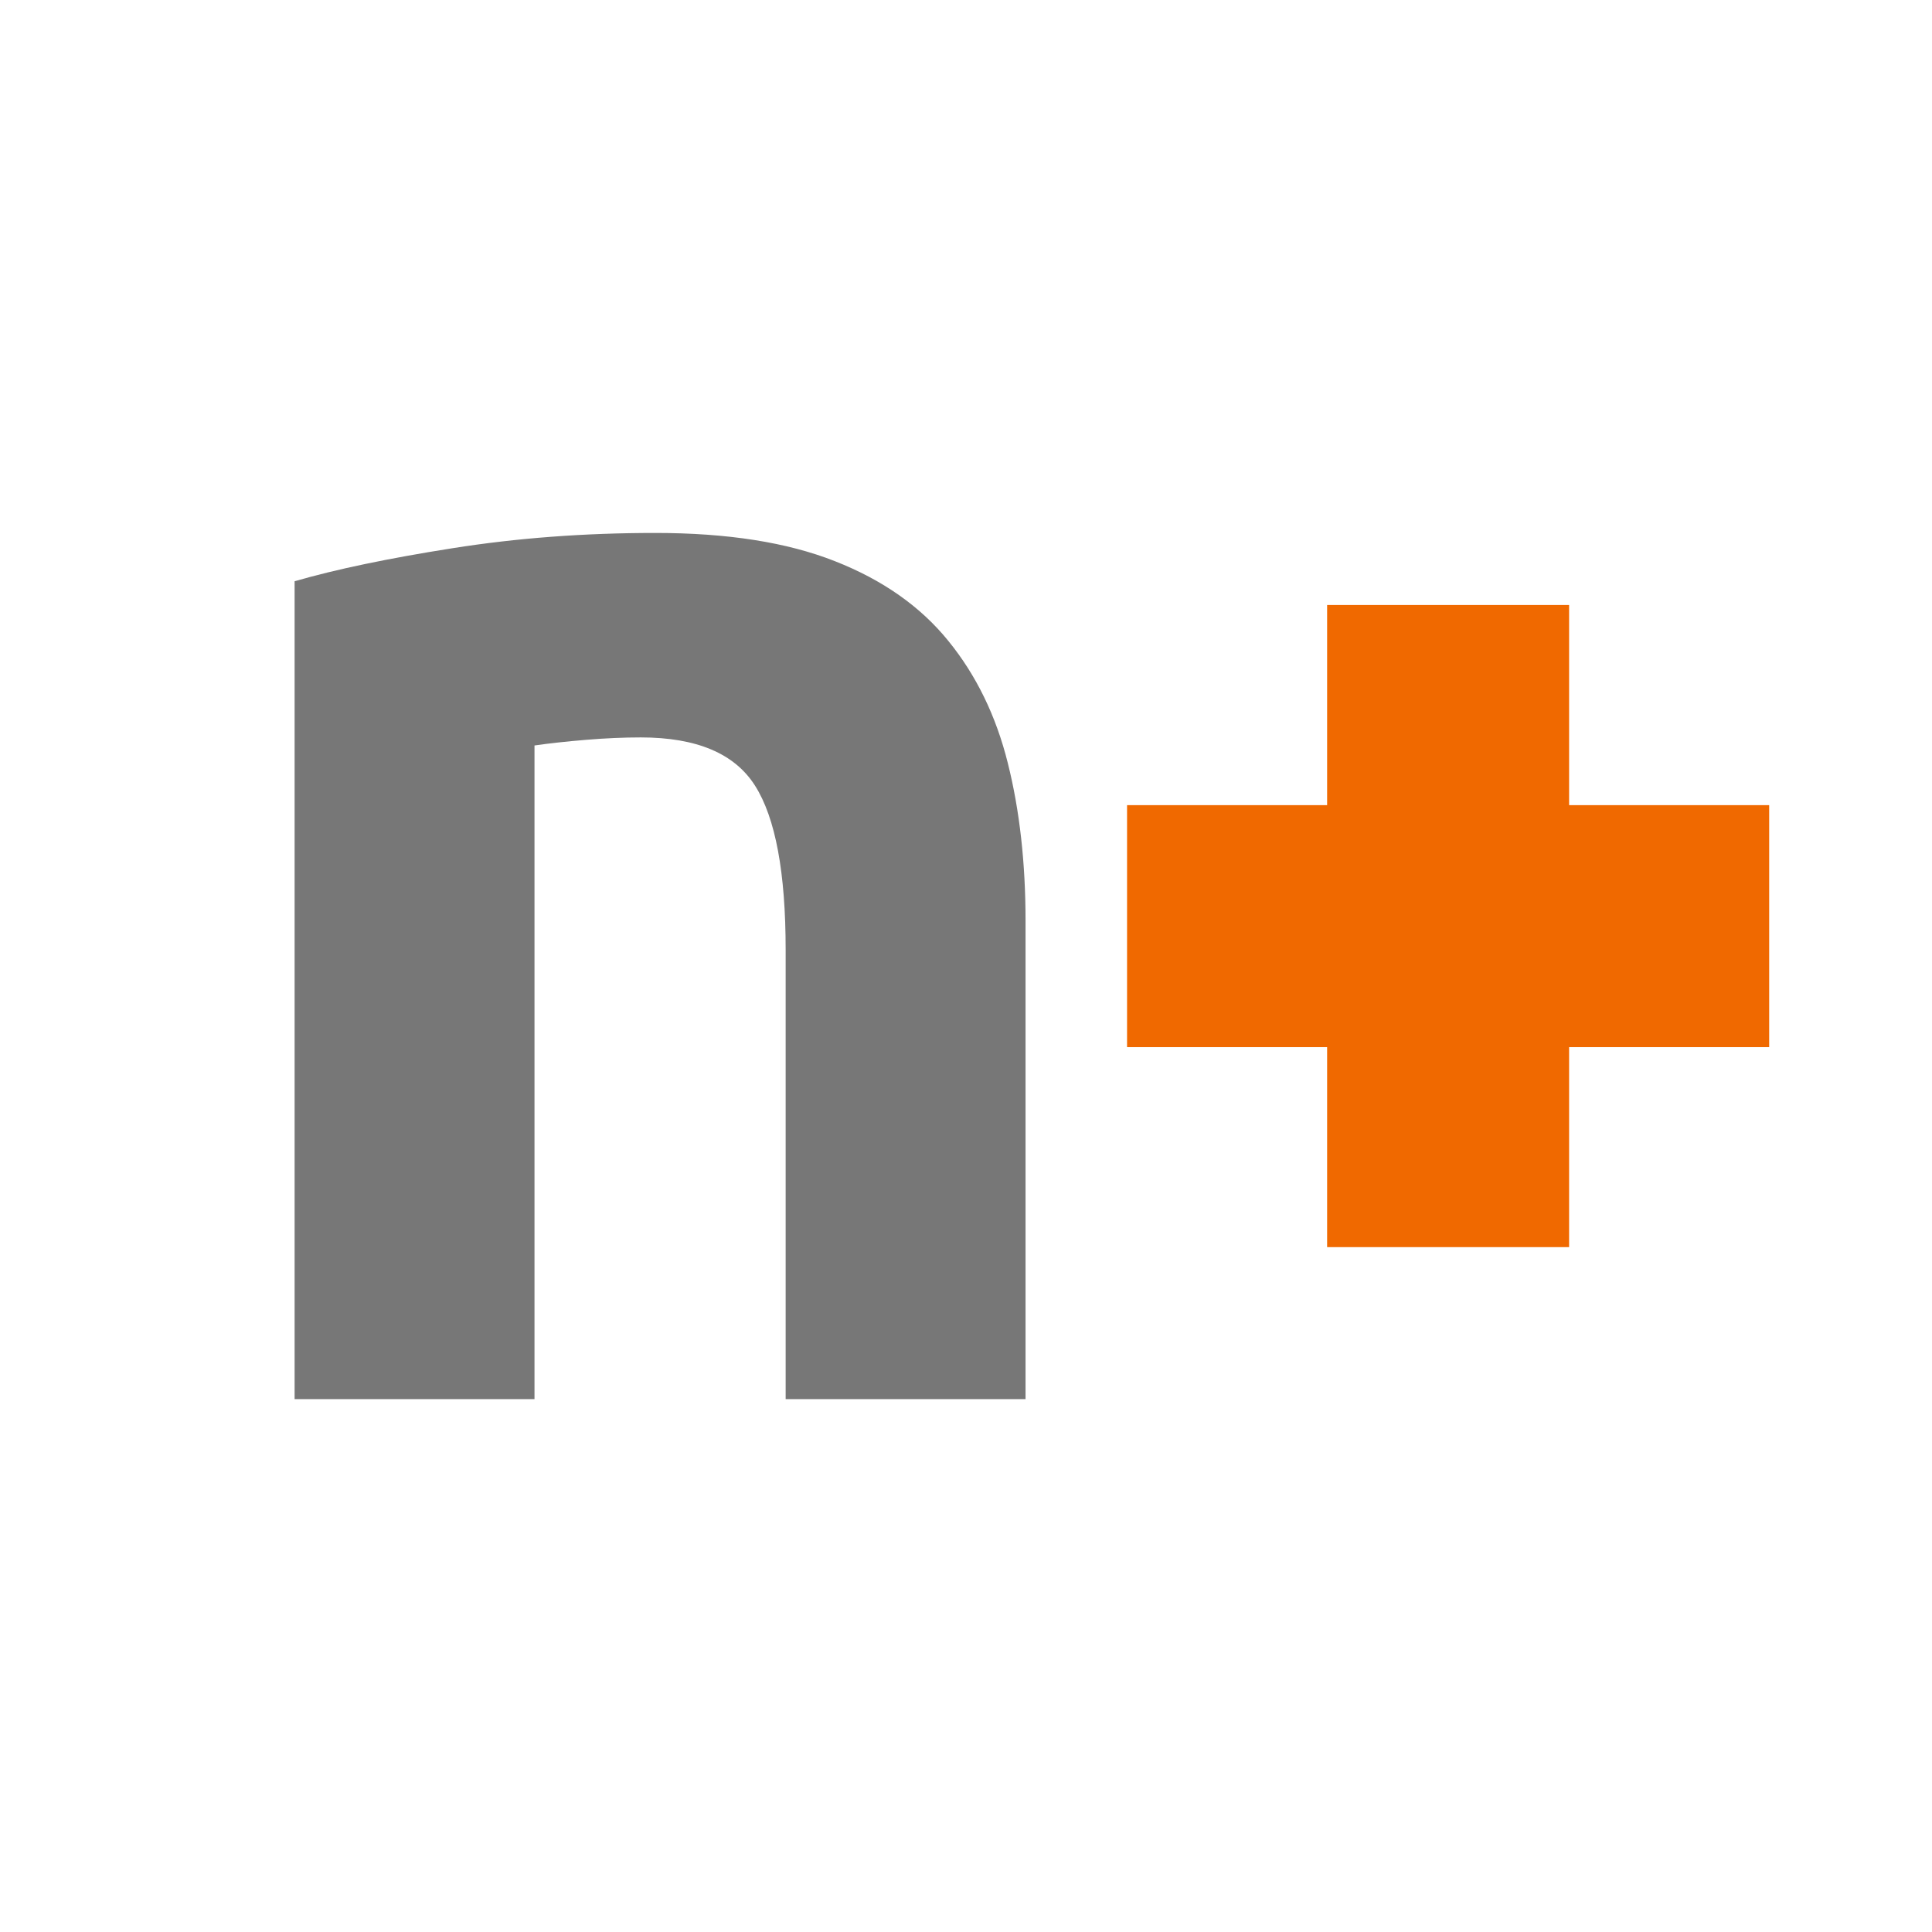
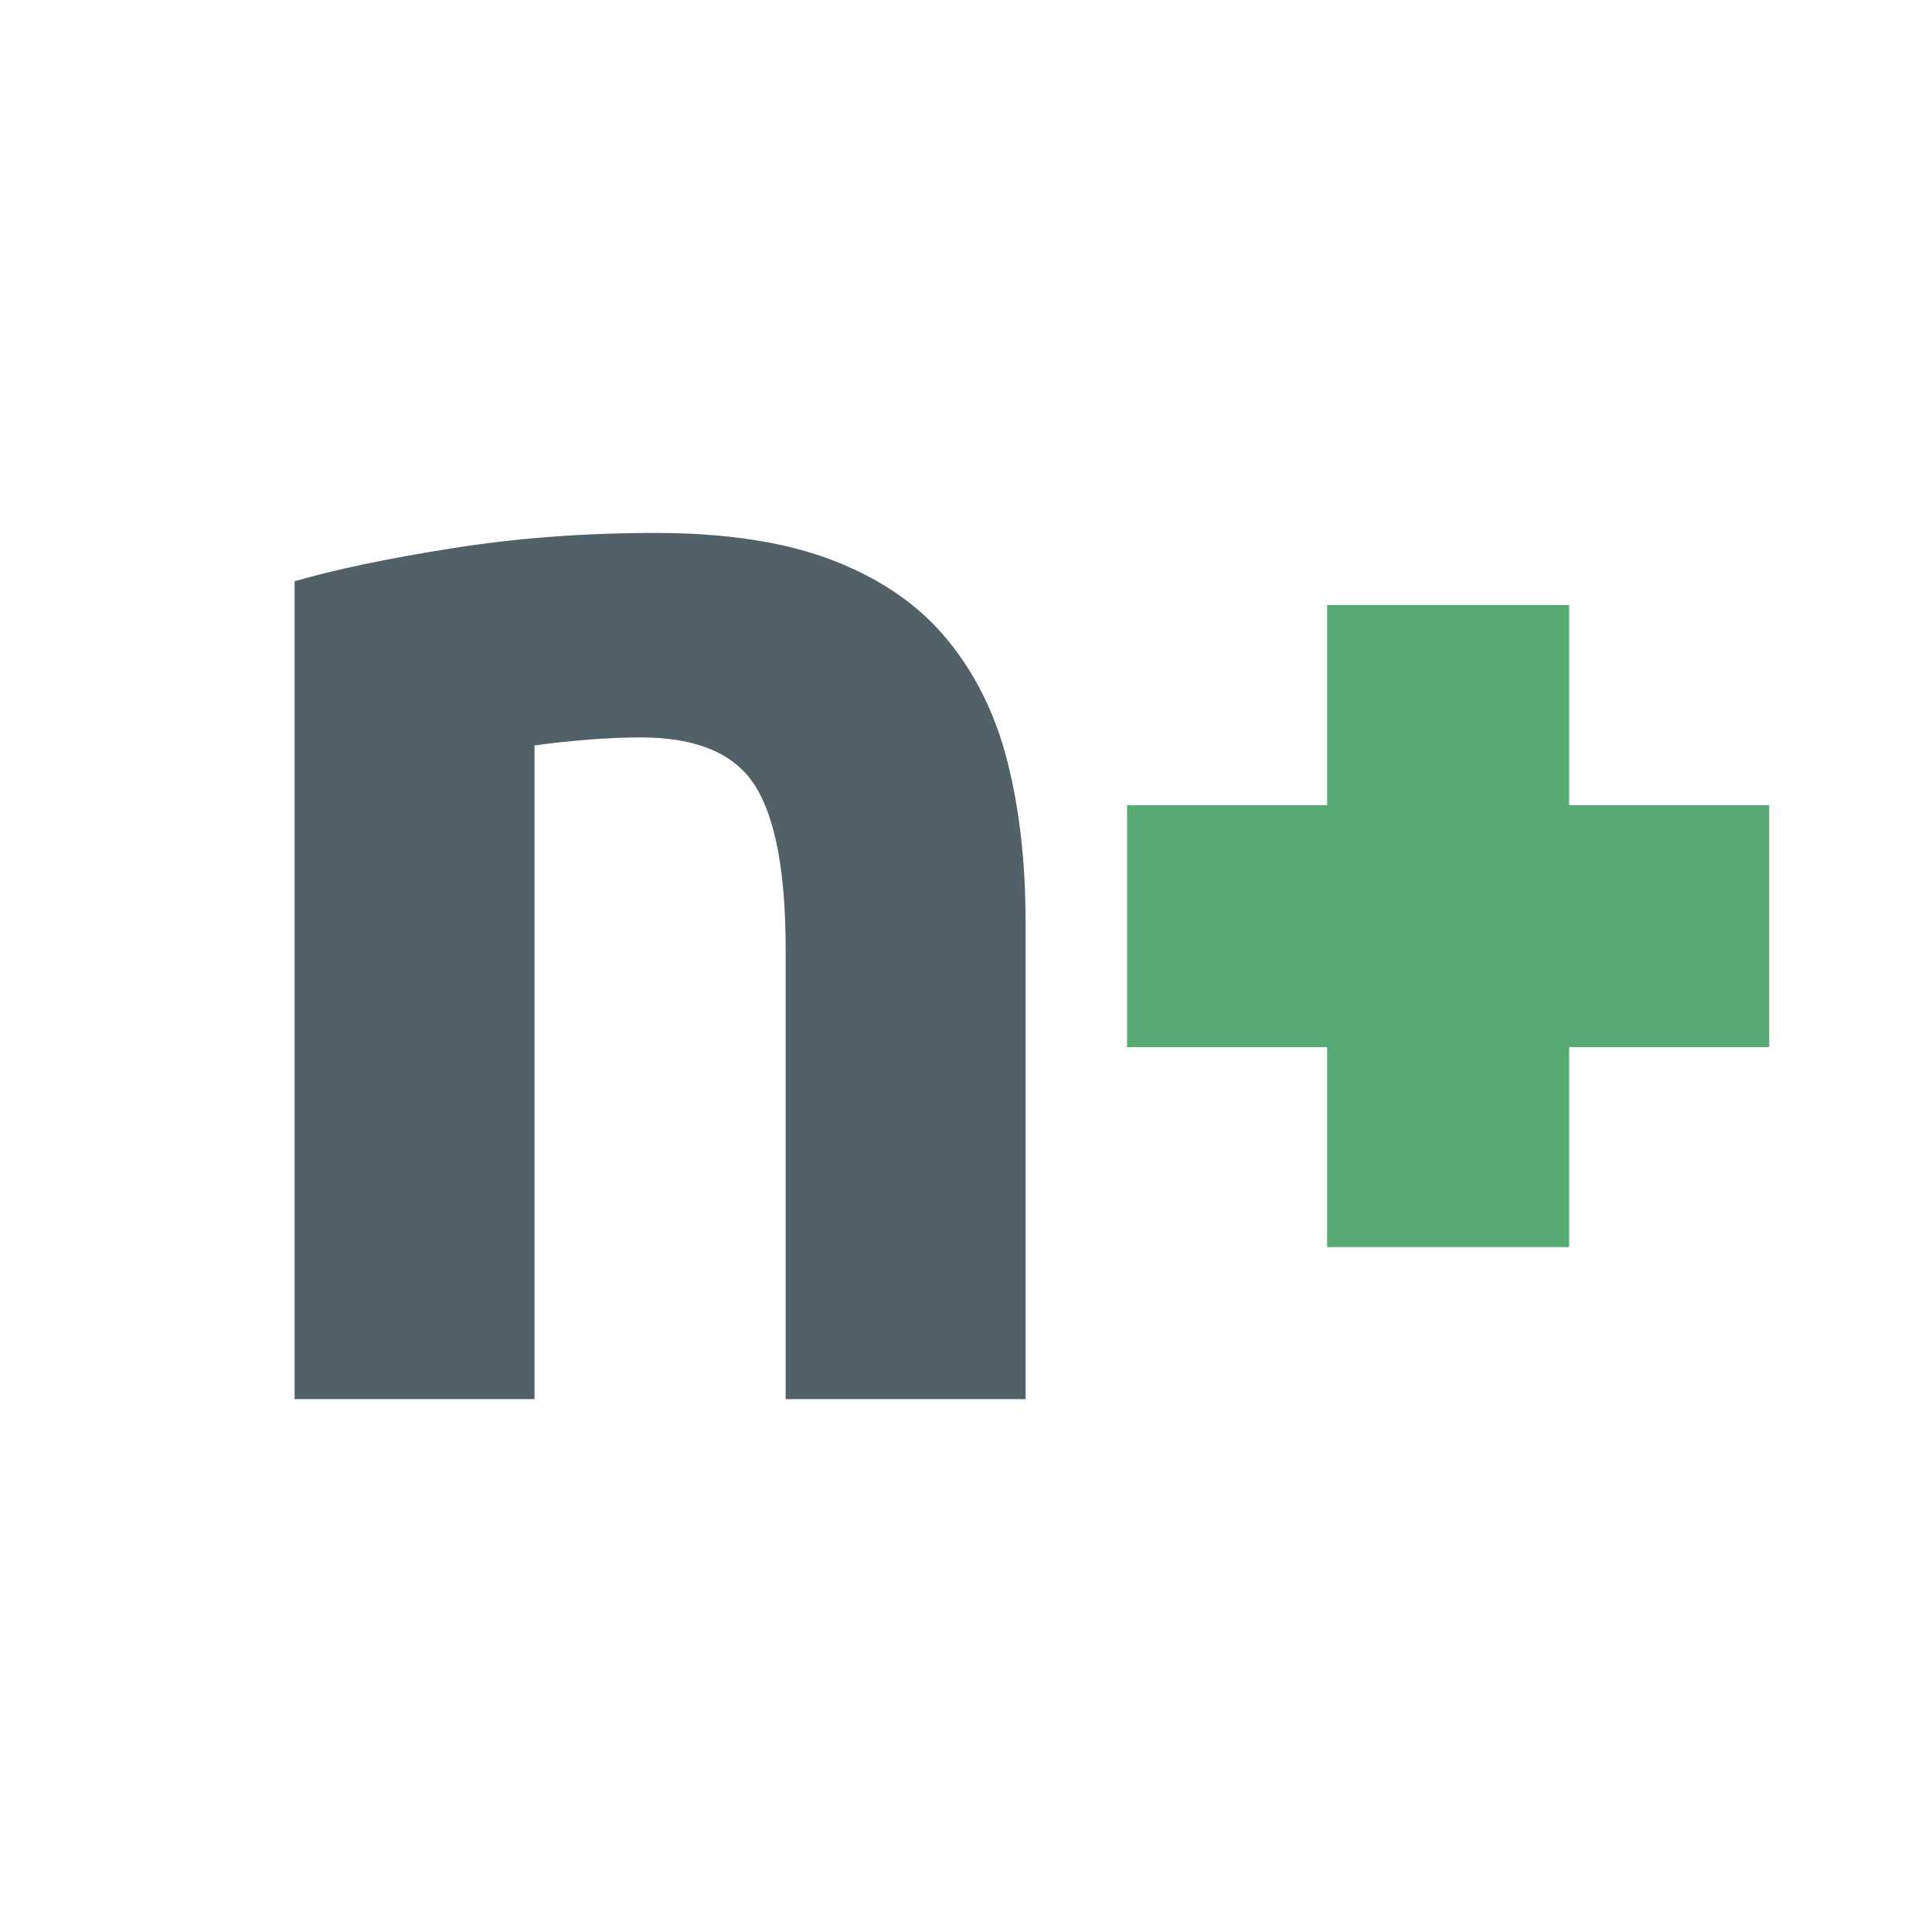
<svg xmlns="http://www.w3.org/2000/svg" width="100%" height="100%" viewBox="0 0 24 24" version="1.1" xml:space="preserve" style="fill-rule:evenodd;clip-rule:evenodd;stroke-linejoin:round;stroke-miterlimit:2;">
  <g transform="matrix(1,0,0,1,-5.241894,14.06352)">
    <g transform="matrix(1.37529,0,0,1.113334,-2.455342,-9.915539)">
-       <rect x="15.777" y="5.258" width="5.8" height="2.7" style="fill:rgb(240,105,0);" />
+       <rect x="15.777" y="5.258" width="5.8" height="2.7" style="fill:rgb(86,169,114);" />
    </g>
    <g transform="matrix(0,1.37529,-1.113334,0,30.5878,-28.24589)">
-       <rect x="15.777" y="5.258" width="5.8" height="2.7" style="fill:rgb(240,105,0);" />
+       <rect x="15.777" y="5.258" width="5.8" height="2.7" style="fill:rgb(86,169,114);" />
    </g>
    <g transform="matrix(1,0,0,1,4.004568,-9.26106)">
-       <rect x="15.777" y="5.258" width="5.8" height="2.7" style="fill:none;" />
-     </g>
-     <g transform="matrix(1,0,0,1,4.004568,-9.26106)">
-       <path d="M4.897,2.418C5.404,2.271 6.057,2.134 6.857,2.008C7.657,1.881 8.497,1.818 9.377,1.818C10.271,1.818 11.014,1.934 11.607,2.168C12.201,2.401 12.671,2.731 13.017,3.158C13.364,3.584 13.611,4.091 13.757,4.678C13.904,5.264 13.977,5.918 13.977,6.638L13.977,12.578L10.997,12.578L10.997,6.998C10.997,6.038 10.871,5.358 10.617,4.958C10.364,4.558 9.891,4.358 9.197,4.358C8.984,4.358 8.757,4.368 8.517,4.388C8.277,4.408 8.064,4.431 7.877,4.458L7.877,12.578L4.897,12.578L4.897,2.418Z" style="fill:rgb(119,119,119);" />
-     </g>
-     <g transform="matrix(1,0,0,1,4.004568,-9.26106)">
-       <path d="M4.897,2.418C5.404,2.271 6.057,2.134 6.857,2.008C7.657,1.881 8.497,1.818 9.377,1.818C10.271,1.818 11.014,1.934 11.607,2.168C12.201,2.401 12.671,2.731 13.017,3.158C13.364,3.584 13.611,4.091 13.757,4.678C13.904,5.264 13.977,5.918 13.977,6.638L13.977,12.578L10.997,12.578L10.997,6.998C10.997,6.038 10.871,5.358 10.617,4.958C10.364,4.558 9.891,4.358 9.197,4.358C8.984,4.358 8.757,4.368 8.517,4.388C8.277,4.408 8.064,4.431 7.877,4.458L7.877,12.578L4.897,12.578L4.897,2.418Z" style="fill:none;" />
+       <path d="M4.897,2.418C5.404,2.271 6.057,2.134 6.857,2.008C7.657,1.881 8.497,1.818 9.377,1.818C10.271,1.818 11.014,1.934 11.607,2.168C12.201,2.401 12.671,2.731 13.017,3.158C13.364,3.584 13.611,4.091 13.757,4.678C13.904,5.264 13.977,5.918 13.977,6.638L13.977,12.578L10.997,12.578L10.997,6.998C10.997,6.038 10.871,5.358 10.617,4.958C10.364,4.558 9.891,4.358 9.197,4.358C8.984,4.358 8.757,4.368 8.517,4.388C8.277,4.408 8.064,4.431 7.877,4.458L7.877,12.578L4.897,12.578L4.897,2.418Z" style="fill:rgb(82,96,105);" />
    </g>
  </g>
</svg>
